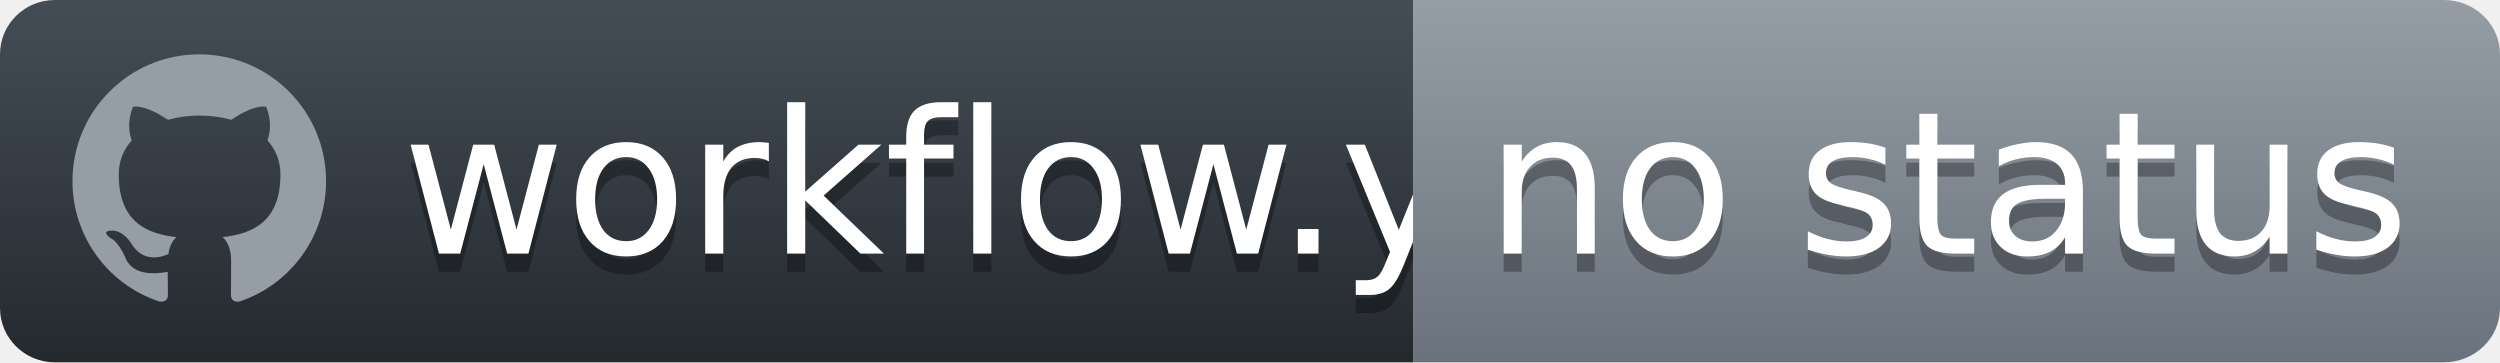
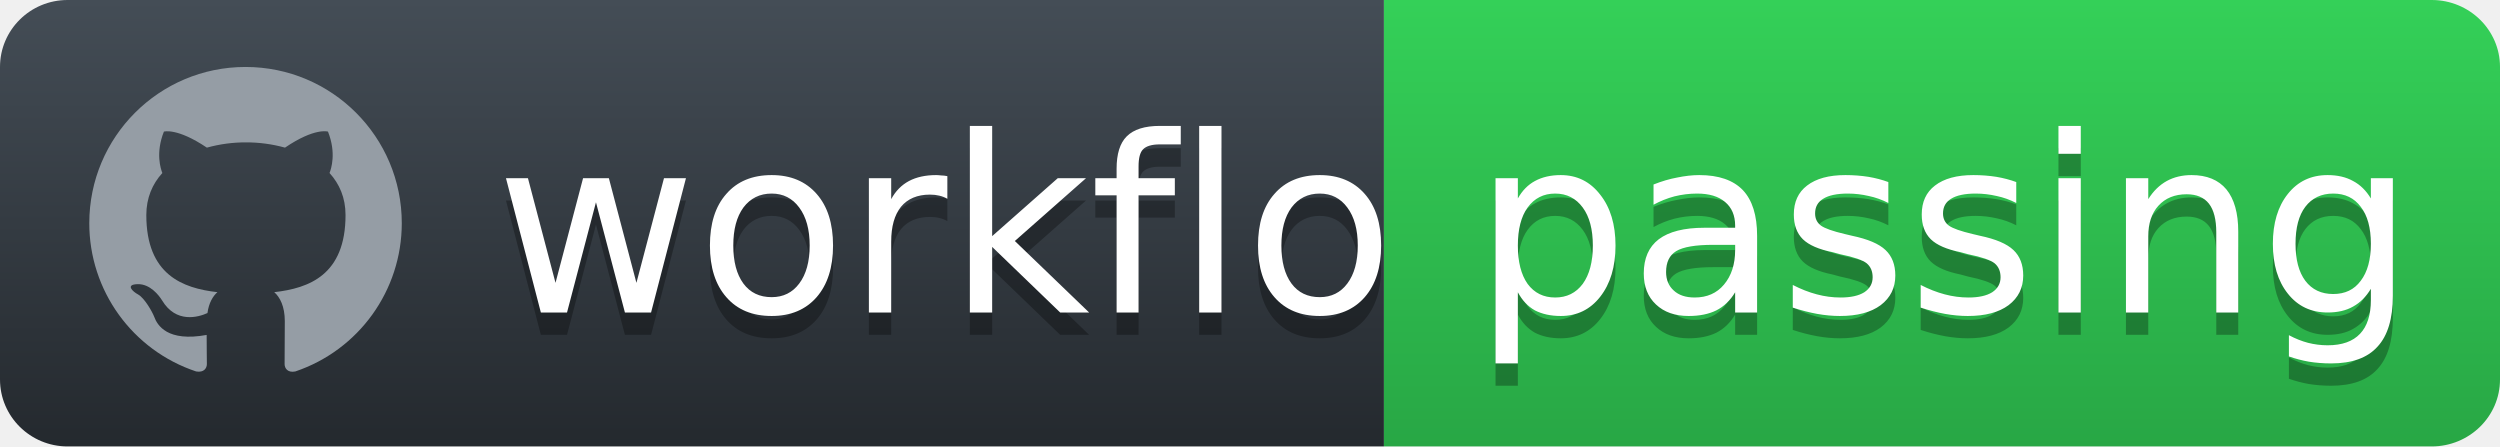
- <svg xmlns="http://www.w3.org/2000/svg" width="138" height="20">
+ <svg xmlns="http://www.w3.org/2000/svg" width="112" height="20">
  <defs>
    <linearGradient id="workflow-fill" x1="50%" y1="0%" x2="50%" y2="100%">
      <stop stop-color="#444D56" offset="0%" />
      <stop stop-color="#24292E" offset="100%" />
    </linearGradient>
    <linearGradient id="state-fill" x1="50%" y1="0%" x2="50%" y2="100%">
-       <stop stop-color="#959DA5" offset="0%" />
-       <stop stop-color="#6A737D" offset="100%" />
+       <stop stop-color="#34D058" offset="0%" />
+       <stop stop-color="#28A745" offset="100%" />
    </linearGradient>
  </defs>
  <g fill="none" fill-rule="evenodd">
    <g font-family="'DejaVu Sans',Verdana,Geneva,sans-serif" font-size="11">
-       <path id="workflow-bg" d="M0,3 C0,1.343 1.355,0 3.027,0 L78,0 L78,20 L3.027,20 C1.355,20 0,18.657 0,17 L0,3 Z" fill="url(#workflow-fill)" fill-rule="nonzero" />
+       <path id="workflow-bg" d="M0,3 C0,1.343 1.355,0 3.027,0 L62,0 L62,20 L3.027,20 C1.355,20 0,18.657 0,17 L0,3 Z" fill="url(#workflow-fill)" fill-rule="nonzero" />
      <text fill="#010101" fill-opacity=".3">
        <tspan x="22.198" y="15" aria-hidden="true">workflow.yml</tspan>
      </text>
      <text fill="#FFFFFF">
        <tspan x="22.198" y="14">workflow.yml</tspan>
      </text>
    </g>
-     <g transform="translate(78)" font-family="'DejaVu Sans',Verdana,Geneva,sans-serif" font-size="11">
-       <path d="M0 0h56.897C58.61 0 60 1.343 60 3v14c0 1.657-1.39 3-3.103 3H0V0z" id="state-bg" fill="url(#state-fill)" fill-rule="nonzero" />
+     <g transform="translate(62)" font-family="'DejaVu Sans',Verdana,Geneva,sans-serif" font-size="11">
+       <path d="M0 0h46.939C48.629 0 50 1.343 50 3v14c0 1.657-1.37 3-3.061 3H0V0z" id="state-bg" fill="url(#state-fill)" fill-rule="nonzero" />
      <text fill="#010101" fill-opacity=".3" aria-hidden="true">
-         <tspan x="4" y="15">no status</tspan>
+         <tspan x="4" y="15">passing</tspan>
      </text>
      <text fill="#FFFFFF">
-         <tspan x="4" y="14">no status</tspan>
+         <tspan x="4" y="14">passing</tspan>
      </text>
    </g>
    <path fill="#959DA5" d="M11 3c-3.868 0-7 3.132-7 7a6.996 6.996 0 0 0 4.786 6.641c.35.062.482-.148.482-.332 0-.166-.01-.718-.01-1.304-1.758.324-2.213-.429-2.353-.822-.079-.202-.42-.823-.717-.99-.245-.13-.595-.454-.01-.463.552-.009.946.508 1.077.718.63 1.058 1.636.76 2.039.577.061-.455.245-.761.446-.936-1.557-.175-3.185-.779-3.185-3.456 0-.762.271-1.392.718-1.882-.07-.175-.315-.892.07-1.855 0 0 .586-.183 1.925.718a6.5 6.5 0 0 1 1.75-.236 6.5 6.5 0 0 1 1.75.236c1.338-.91 1.925-.718 1.925-.718.385.963.14 1.68.07 1.855.446.49.717 1.112.717 1.882 0 2.686-1.636 3.28-3.194 3.456.254.219.473.639.473 1.295 0 .936-.009 1.689-.009 1.925 0 .184.131.402.481.332A7.011 7.011 0 0 0 18 10c0-3.867-3.133-7-7-7z" />
  </g>
</svg>
